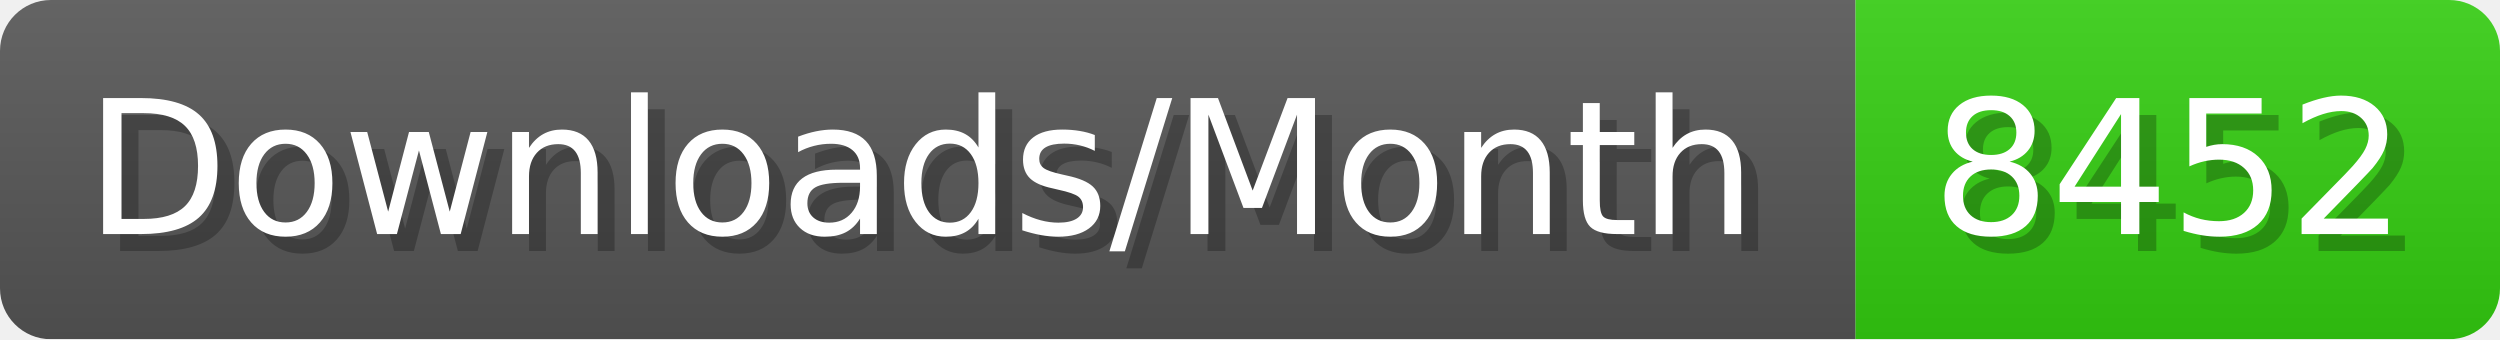
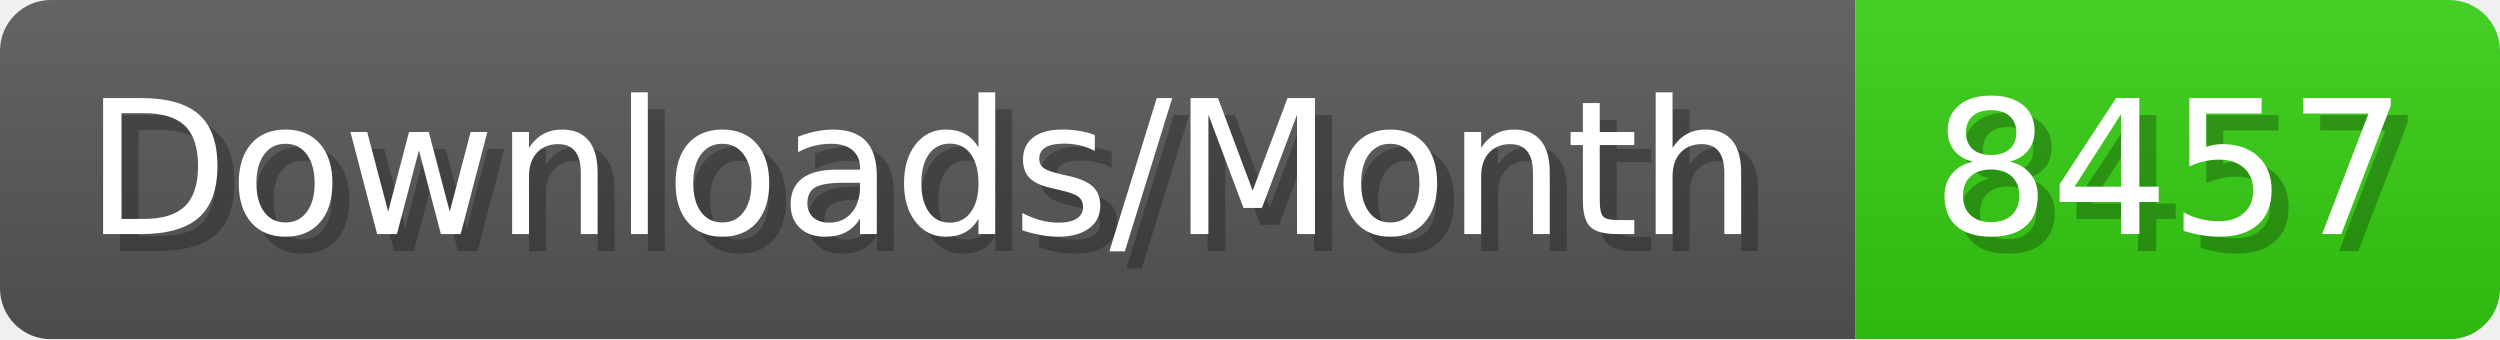
- <svg xmlns="http://www.w3.org/2000/svg" width="147.4" height="20" viewBox="0 0 1474 200" role="img" aria-label="Downloads/Month: 8452">
+ <svg xmlns="http://www.w3.org/2000/svg" width="147.4" height="20" viewBox="0 0 1474 200" role="img" aria-label="Downloads/Month: 8457">
  <linearGradient id="YlXUI" x2="0" y2="100%">
    <stop offset="0" stop-opacity=".1" stop-color="#EEE" />
    <stop offset="1" stop-opacity=".1" />
  </linearGradient>
  <mask id="JHhop">
    <rect width="1474" height="200" rx="30" fill="#FFF" />
  </mask>
  <g mask="url(#JHhop)">
    <rect width="1094" height="200" fill="#555" />
    <rect width="380" height="200" fill="#3C1" x="1094" />
    <rect width="1474" height="200" fill="url(#YlXUI)" />
  </g>
  <g aria-hidden="true" fill="#fff" text-anchor="start" font-family="Verdana,DejaVu Sans,sans-serif" font-size="110">
    <text x="60" y="148" textLength="994" fill="#000" opacity="0.25">Downloads/Month</text>
    <text x="50" y="138" textLength="994">Downloads/Month</text>
-     <text x="1149" y="148" textLength="280" fill="#000" opacity="0.25">8452</text>
-     <text x="1139" y="138" textLength="280">8452</text>
+     <text x="1149" y="148" textLength="280" fill="#000" opacity="0.25">8457</text>
+     <text x="1139" y="138" textLength="280">8457</text>
  </g>
</svg>
